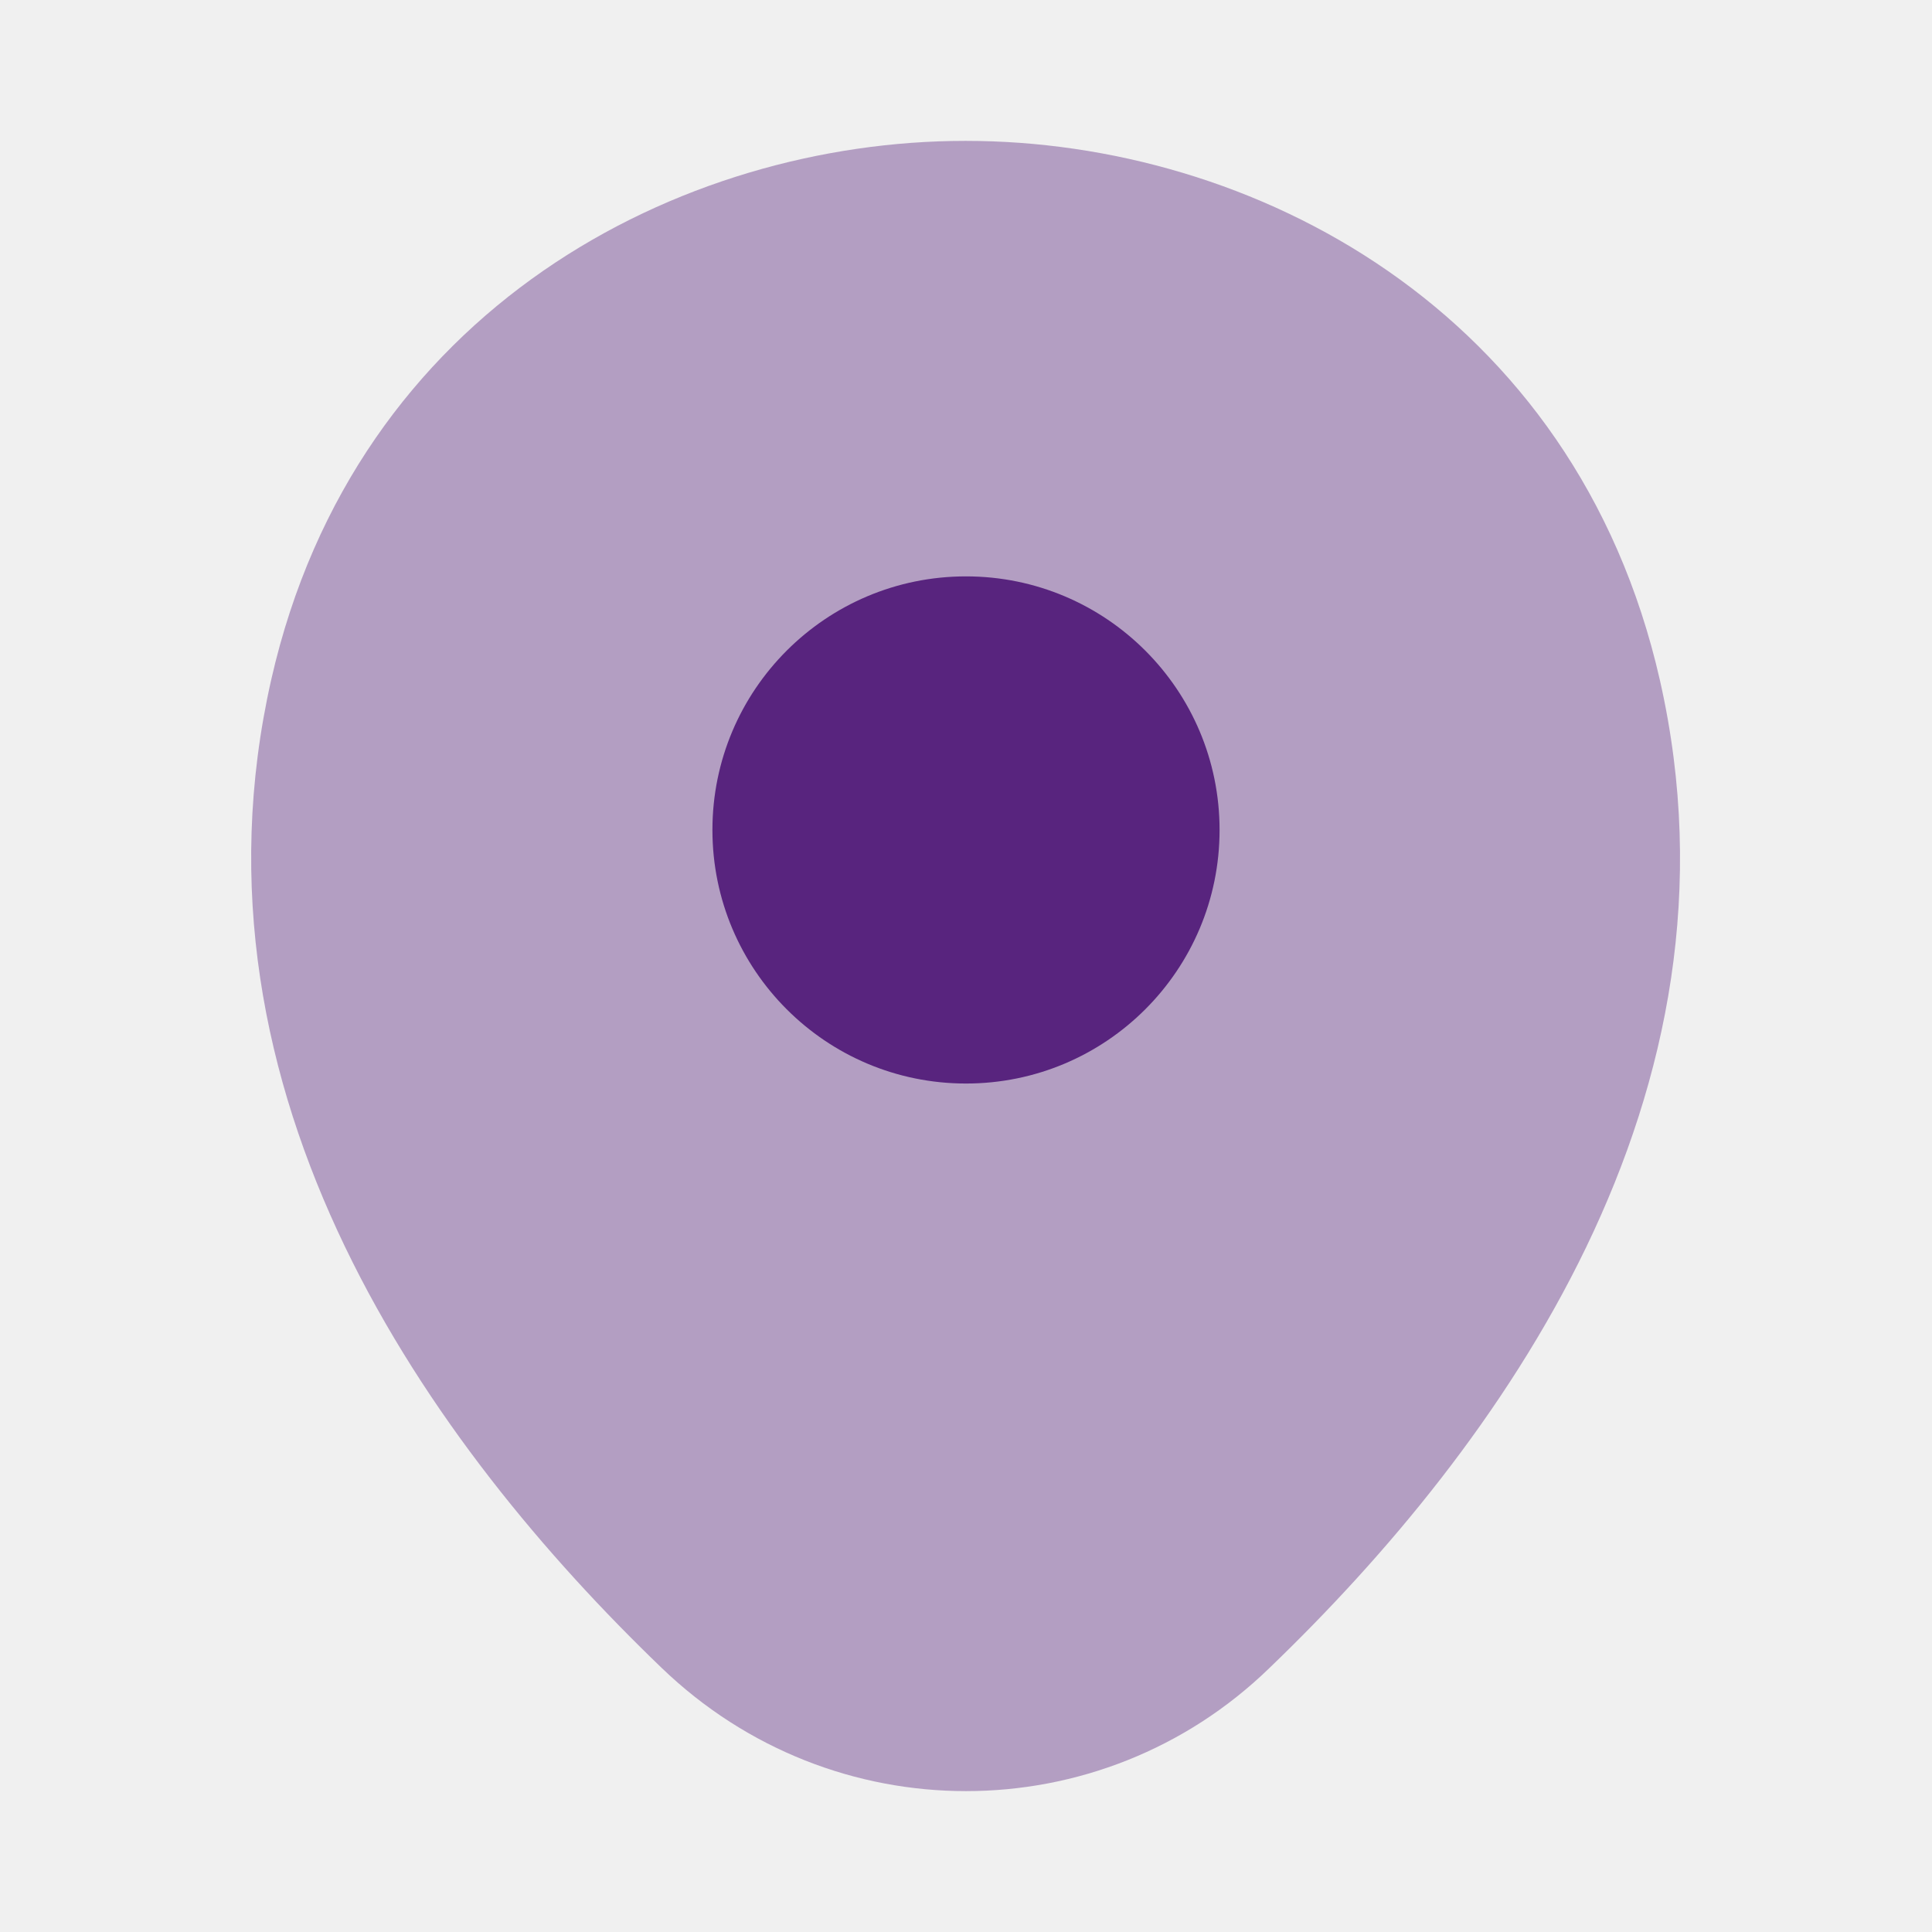
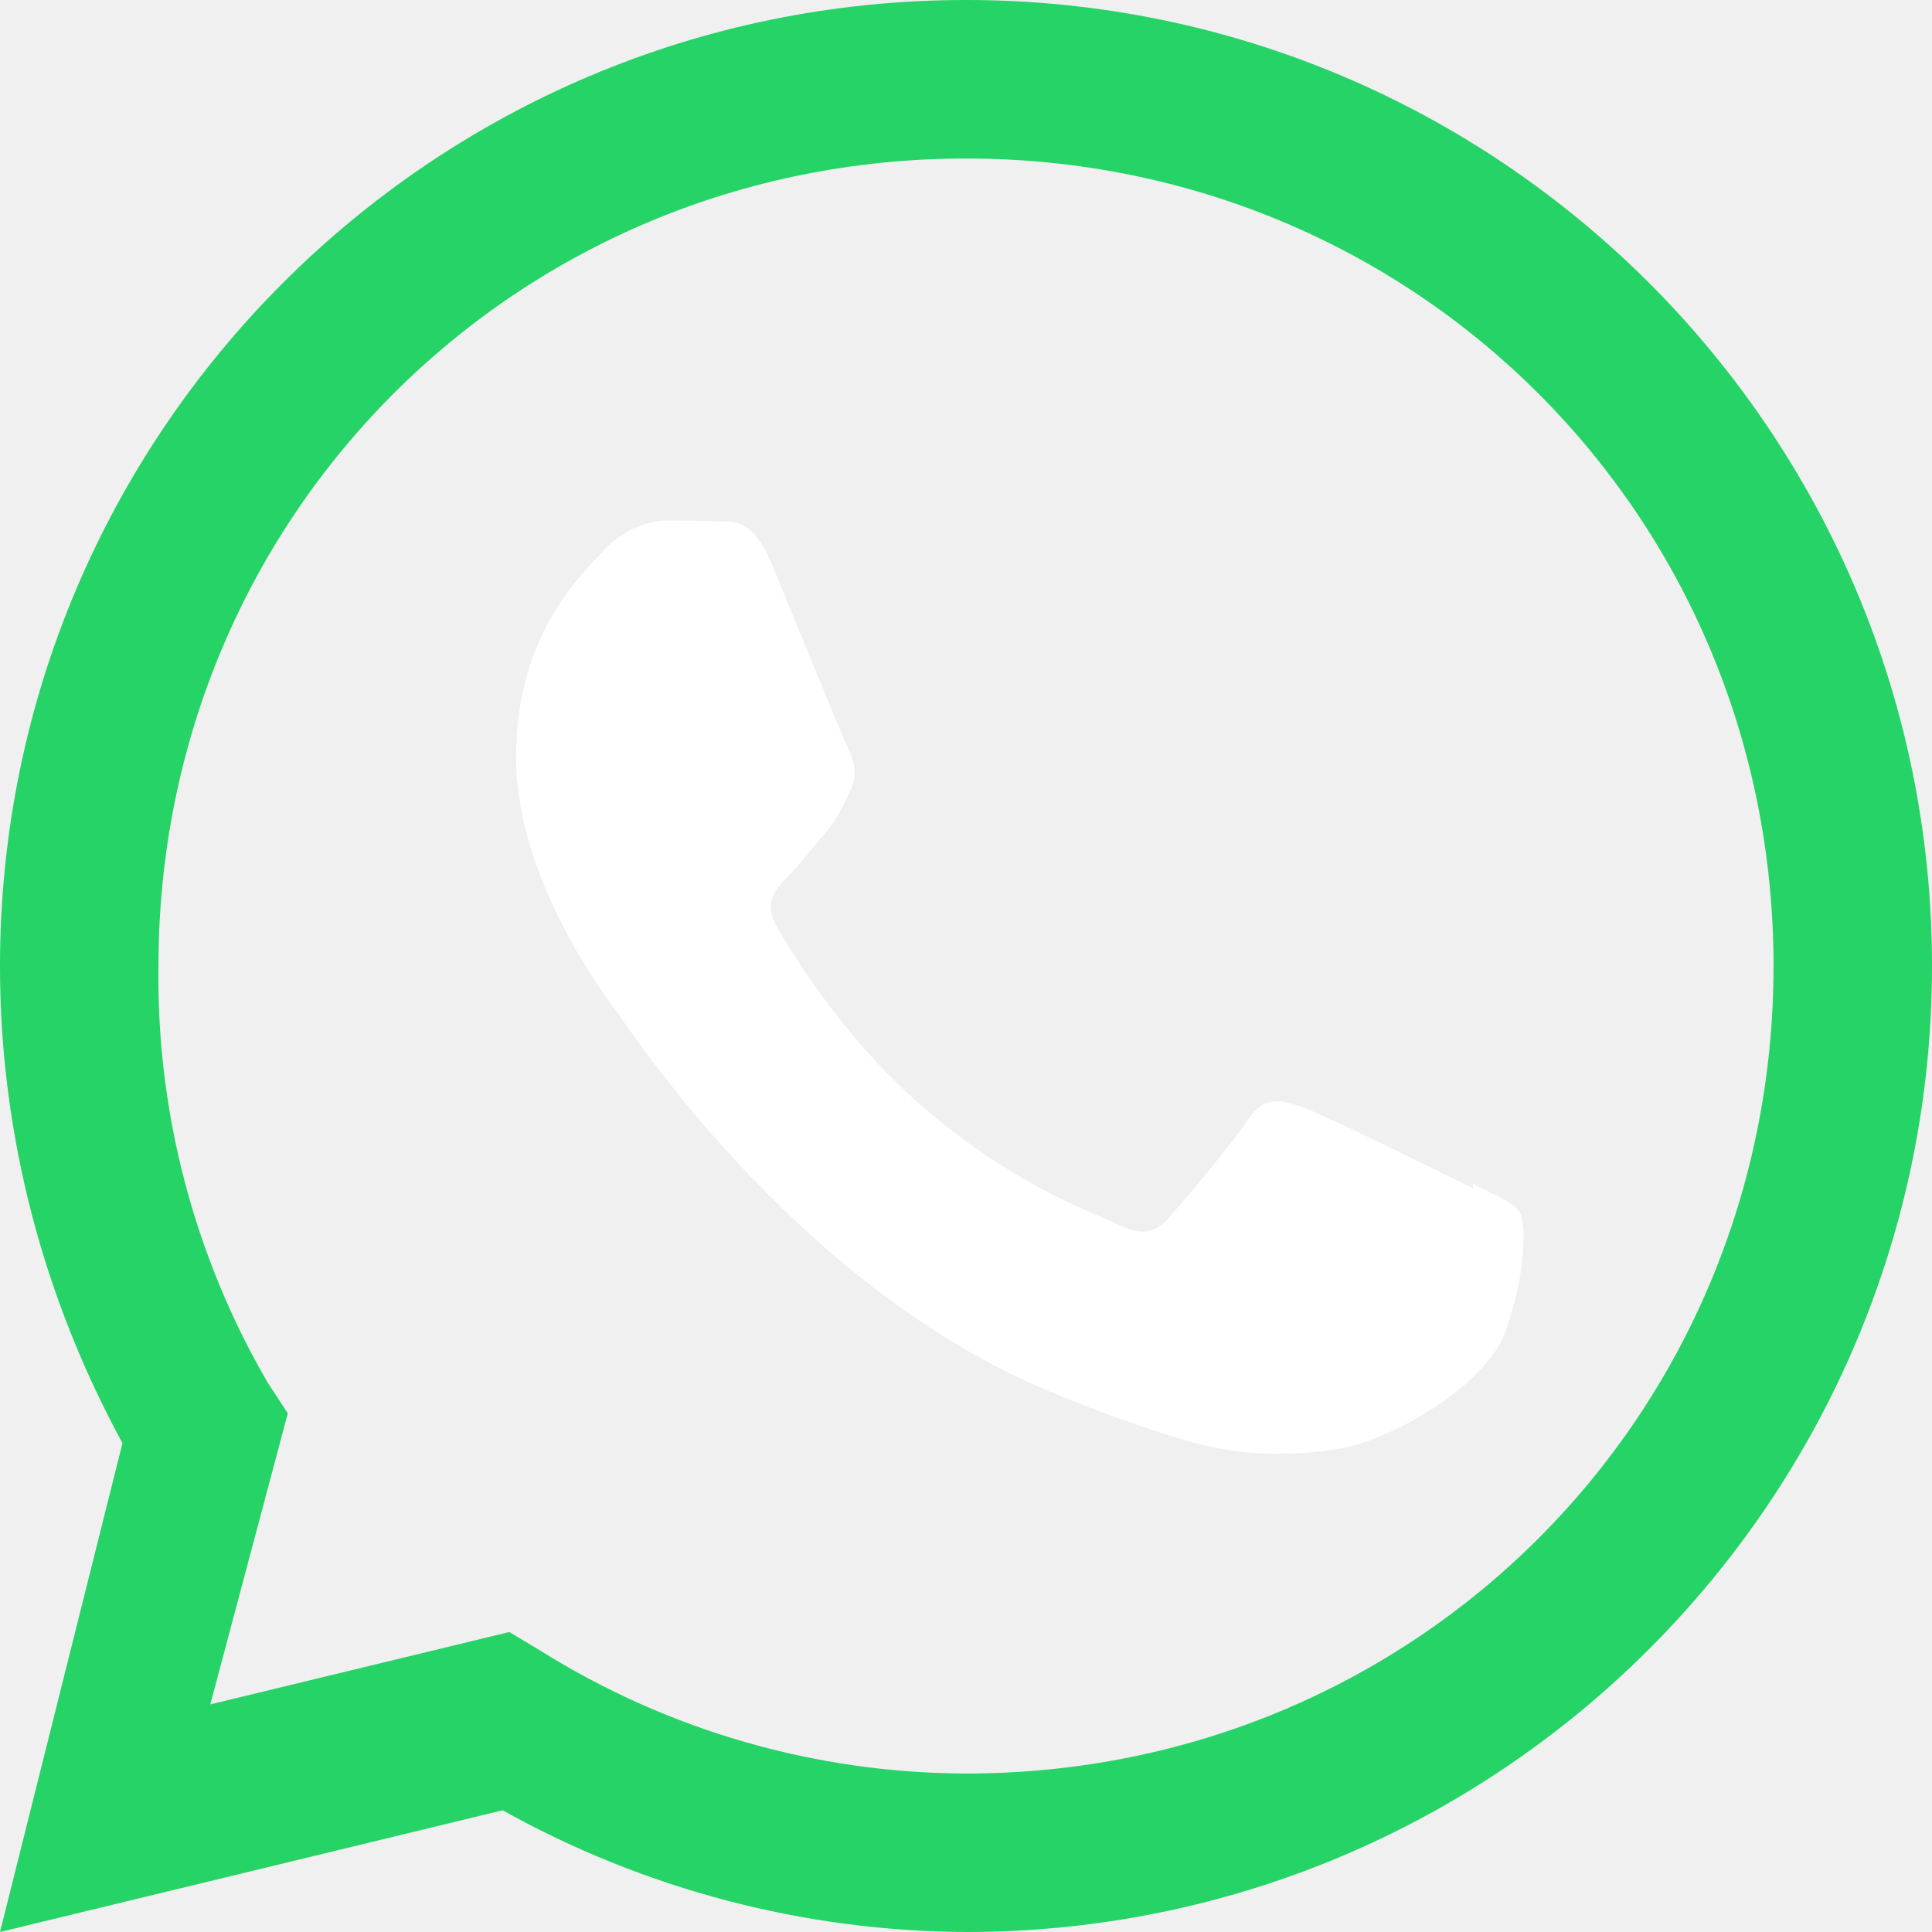
- <svg xmlns="http://www.w3.org/2000/svg" width="24" height="24" viewBox="0 0 24 24" fill="none">
-   <path opacity="0.4" d="M20.62 8.45C19.57 3.83 15.54 1.75 12 1.75C12 1.75 12 1.75 11.99 1.75C8.46 1.75 4.42 3.82 3.37 8.44C2.2 13.6 5.36 17.97 8.22 20.72C9.28 21.74 10.64 22.25 12 22.25C13.36 22.25 14.72 21.74 15.77 20.72C18.63 17.97 21.79 13.61 20.62 8.45Z" fill="#58247E" />
-   <path d="M12 13.46C13.74 13.46 15.15 12.05 15.15 10.31C15.15 8.57 13.74 7.16 12 7.16C10.26 7.16 8.85 8.57 8.85 10.31C8.85 12.05 10.26 13.46 12 13.46Z" fill="#58247E" />
+ <svg xmlns="http://www.w3.org/2000/svg" width="25" height="25" viewBox="0 0 48 48" fill="none">
+   <path d="M24 0C10.744 0 0 10.744 0 24c0 4.25 1.104 8.294 3.043 11.854L0 48l12.488-3.024A23.872 23.872 0 0024 48c13.256 0 24-10.744 24-24S37.256 0 24 0zm0 44.063a20.036 20.036 0 01-10.586-3.06l-.759-.456-7.43 1.798 1.925-7.231-.493-.752A20.028 20.028 0 013.937 24C3.937 12.825 12.825 3.938 24 3.938S44.063 12.825 44.063 24 35.175 44.063 24 44.063z" fill="#25D366" />
+   <path d="M36.601 29.524c-.617-.308-3.653-1.802-4.217-2.006-.563-.205-.973-.308-1.384.309-.412.617-1.59 2.006-1.947 2.418-.358.412-.718.463-1.335.154-.617-.308-2.617-.963-4.985-3.071-1.84-1.64-3.071-3.675-3.427-4.292-.358-.617-.038-.951.27-1.26.277-.277.617-.72.925-1.081.308-.36.412-.617.617-1.03.205-.412.103-.772-.051-1.081-.155-.308-1.384-3.342-1.893-4.572-.501-1.208-1.007-1.04-1.384-1.06-.359-.018-.772-.021-1.18-.021-.41 0-1.08.155-1.64.772-.563.617-2.148 2.094-2.148 5.107s2.2 5.926 2.51 6.338c.308.412 4.35 6.65 10.521 9.326 1.468.63 2.613 1.005 3.507 1.284 1.475.468 2.819.4 3.88.243 1.183-.176 3.653-1.493 4.166-2.934.514-1.442.514-2.681.36-2.935-.155-.257-.563-.412-1.18-.72z" fill="#FFF" />
</svg>
